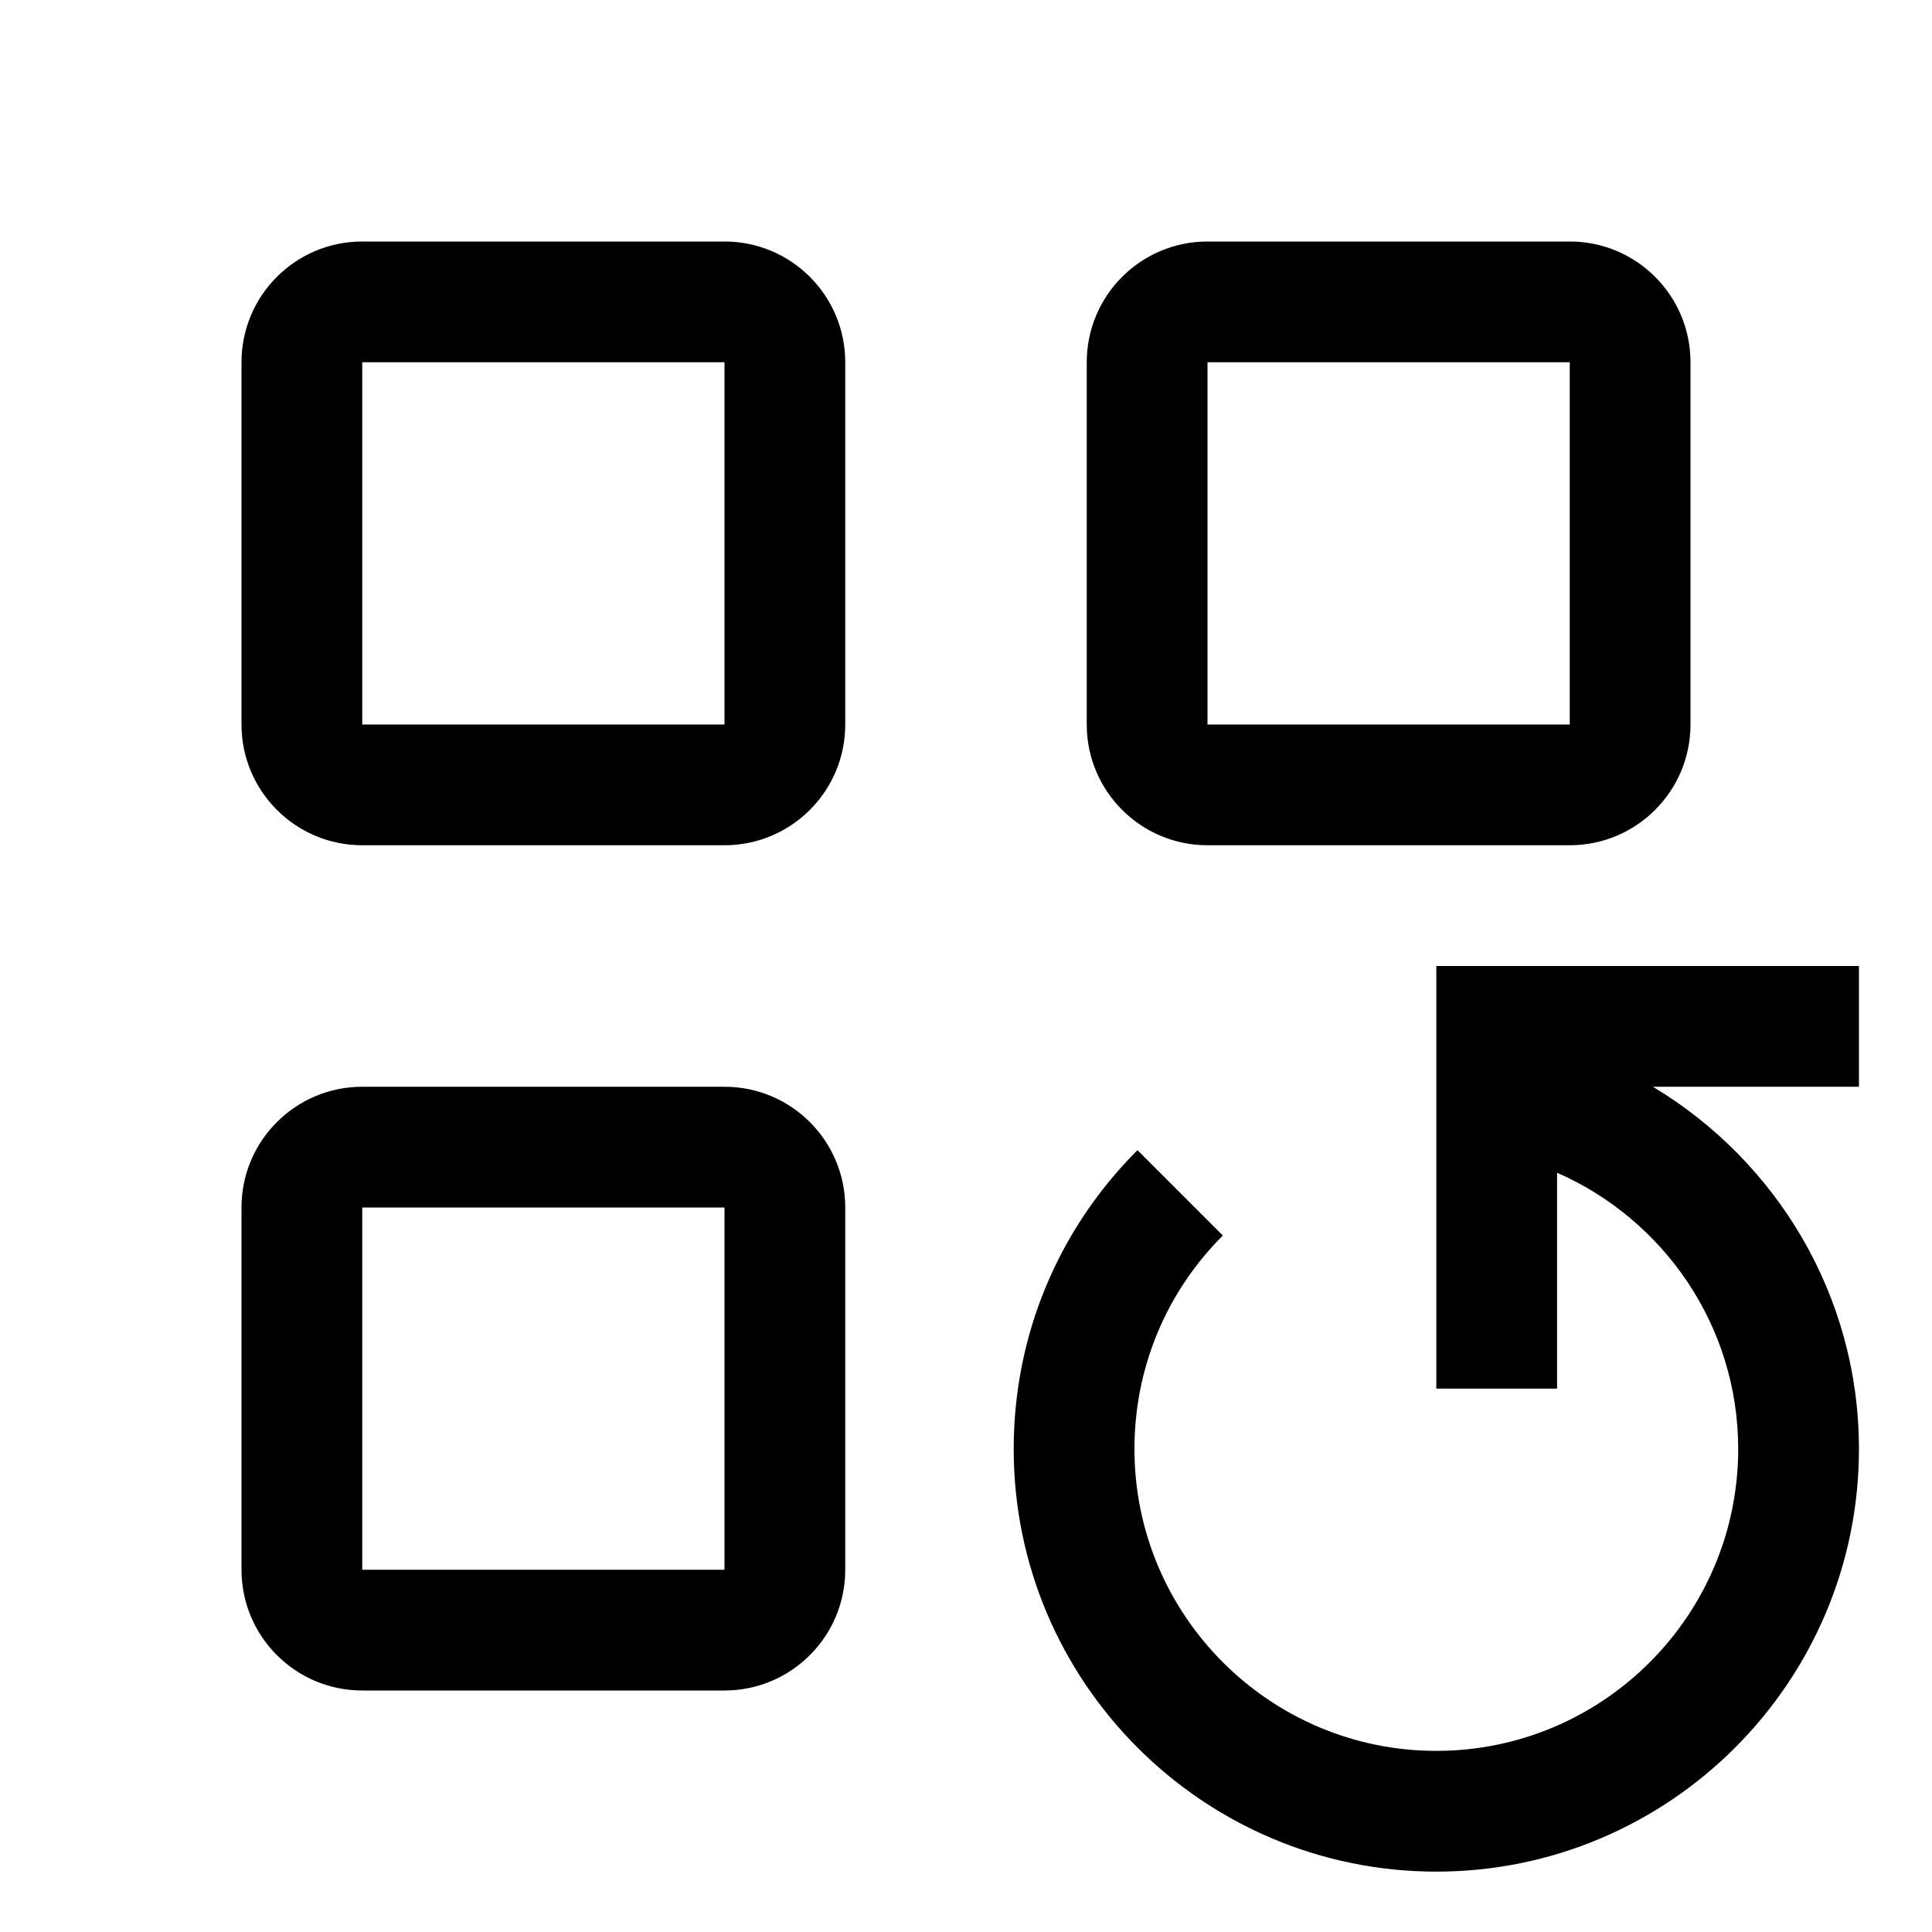
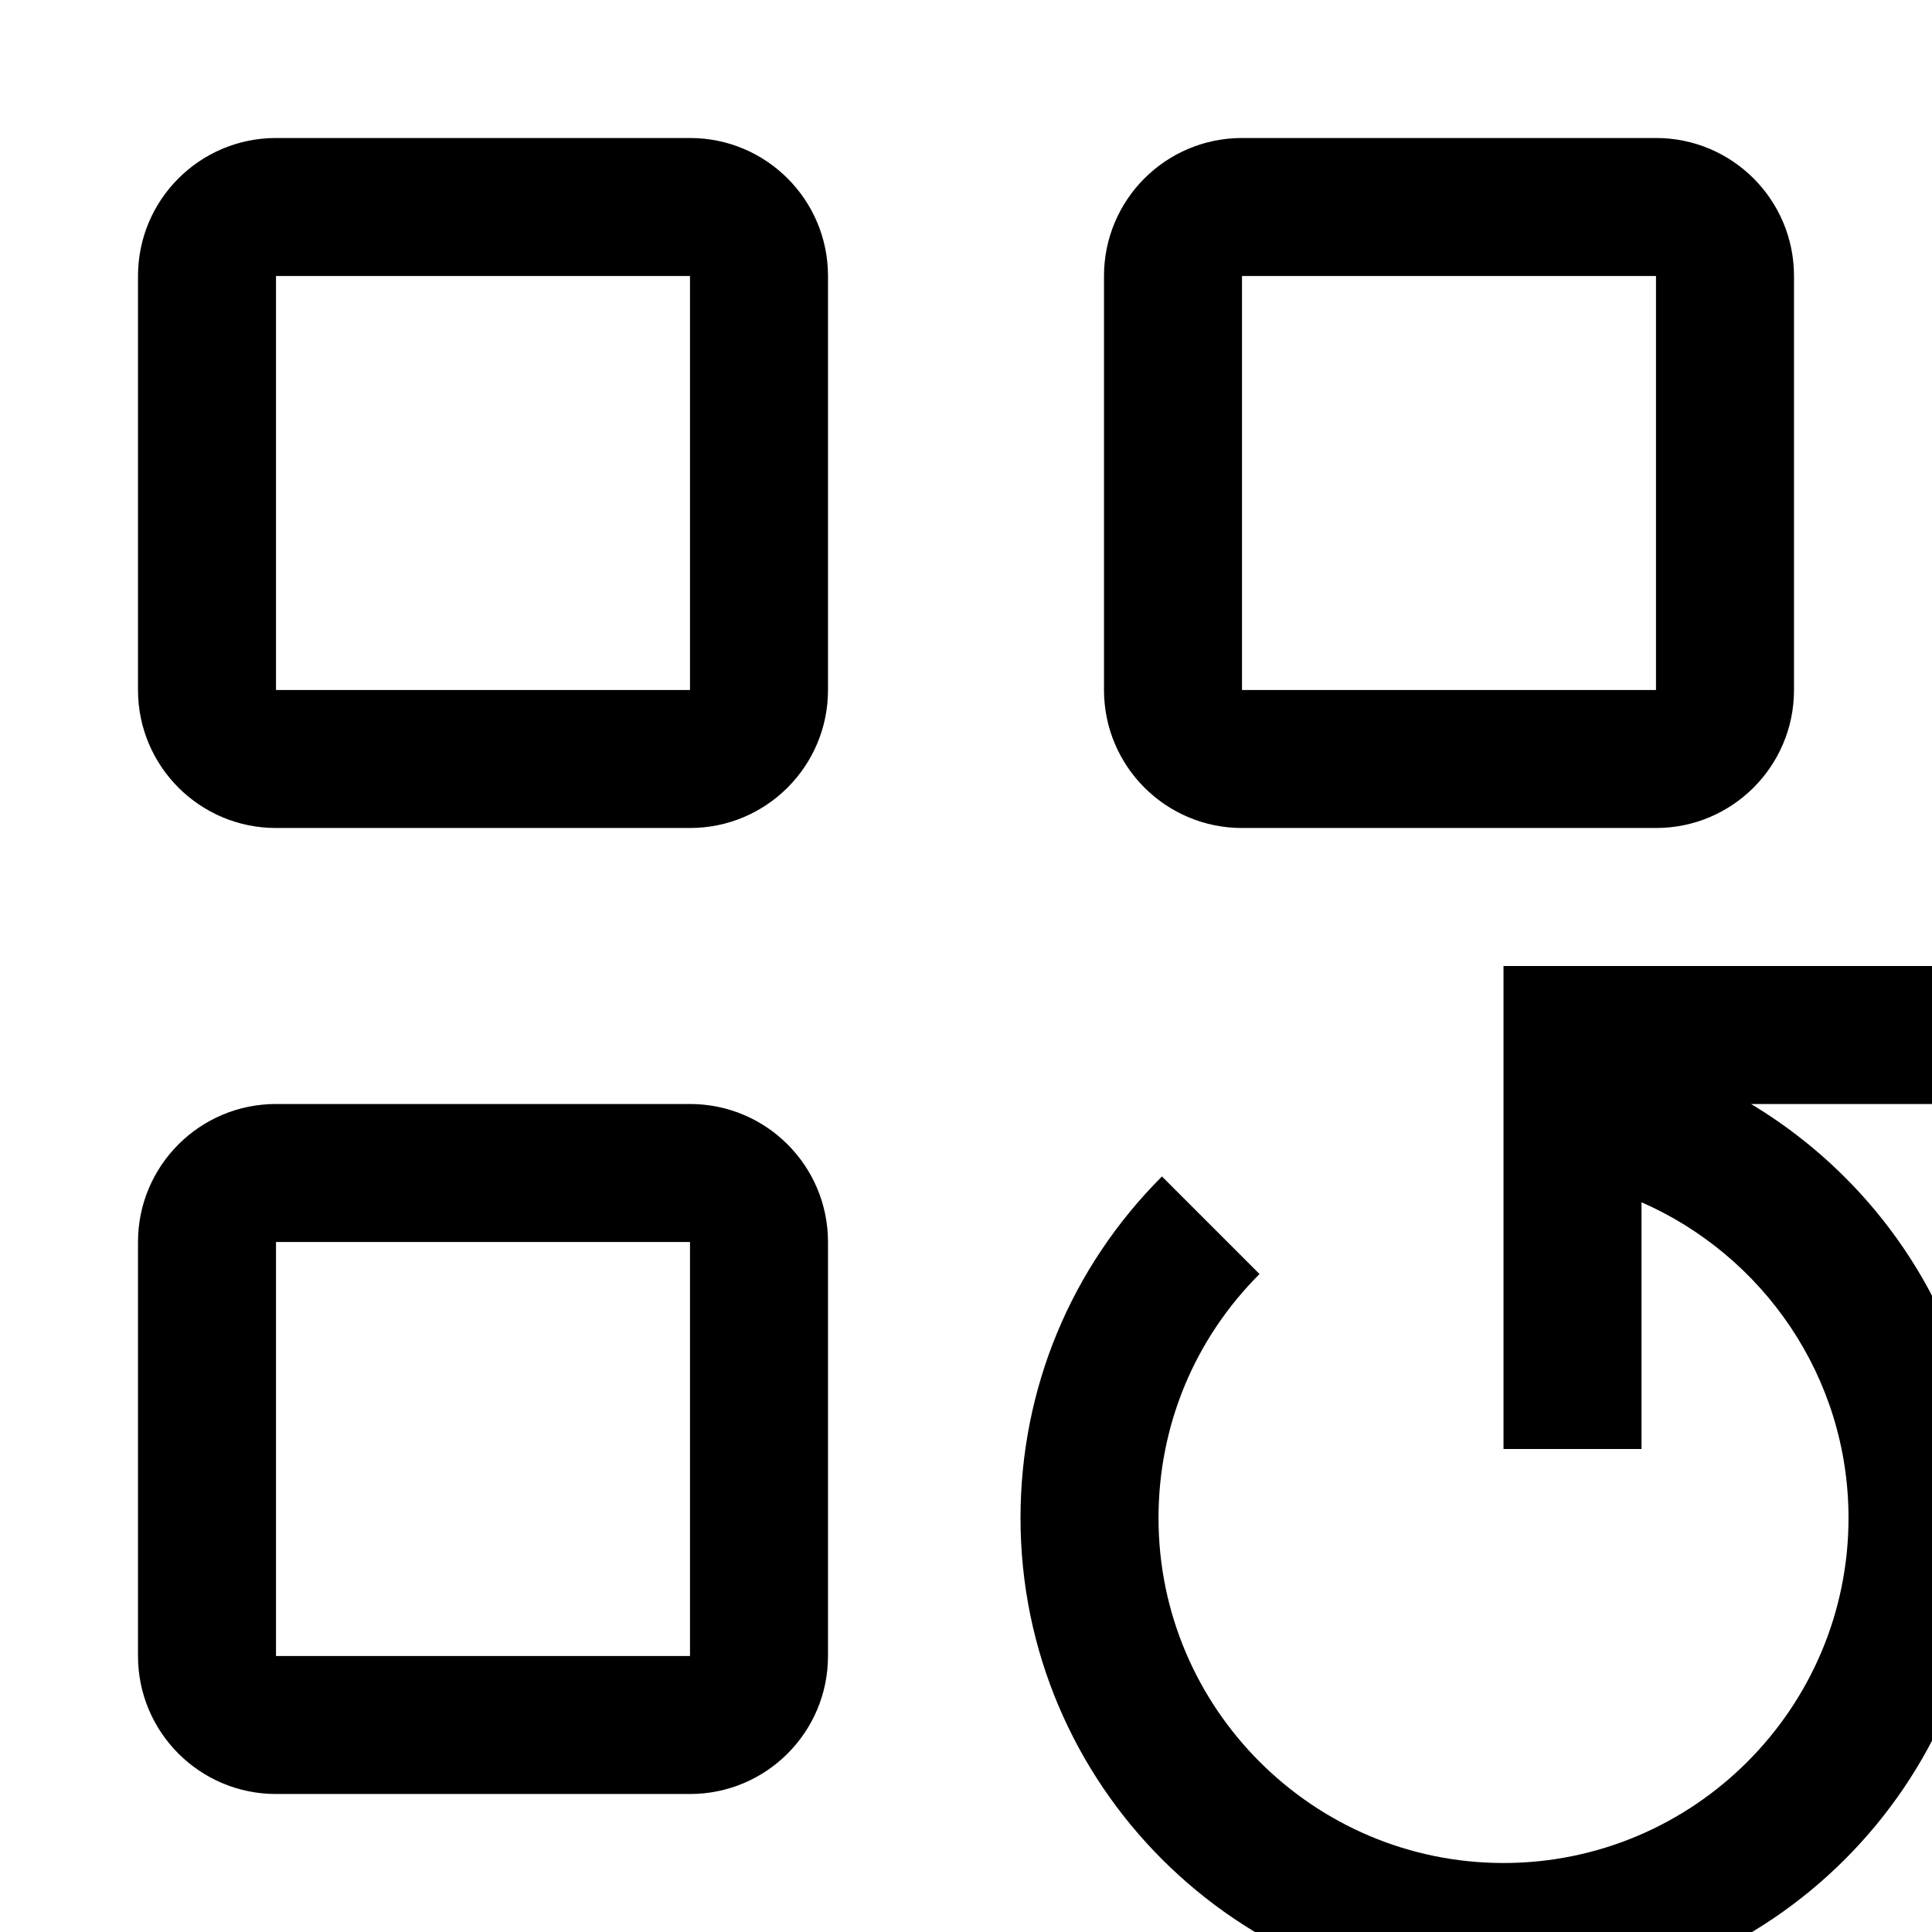
- <svg xmlns="http://www.w3.org/2000/svg" id="icon" width="32" height="32" viewBox="0 0 32 32">
+ <svg xmlns="http://www.w3.org/2000/svg" id="icon" width="32" height="32" viewBox="2 2 28 28">
  <defs>
    <style>
      .cls-1 {
        fill: none;
      }
    </style>
  </defs>
  <path d="M12,4H6A2,2,0,0,0,4,6v6a2,2,0,0,0,2,2h6a2,2,0,0,0,2-2V6A2,2,0,0,0,12,4Zm0,8H6V6h6Z" />
  <path d="M26,4H20a2,2,0,0,0-2,2v6a2,2,0,0,0,2,2h6a2,2,0,0,0,2-2V6A2,2,0,0,0,26,4Zm0,8H20V6h6Z" />
  <path d="M12,18H6a2,2,0,0,0-2,2v6a2,2,0,0,0,2,2h6a2,2,0,0,0,2-2V20A2,2,0,0,0,12,18Zm0,8H6V20h6Z" />
  <path d="m 30.79,18 h -3.413 c 2.041,1.225 3.413,3.452 3.413,6 0,3.86 -3.14,7 -7,7 -3.86,0 -7,-3.14 -7,-7 0,-1.87 0.728,-3.627 2.05,-4.95 l 1.414,1.414 c -0.944,0.944 -1.464,2.2 -1.464,3.536 0,2.757 2.243,5 5,5 2.757,0 5,-2.243 5,-5 0,-2.045 -1.237,-3.803 -3,-4.576 V 23 h -2 v -7 h 7 z" />
  <rect id="_Transparent_Rectangle_" data-name="&lt;Transparent Rectangle&gt;" class="cls-1" width="32" height="32" />
</svg>
